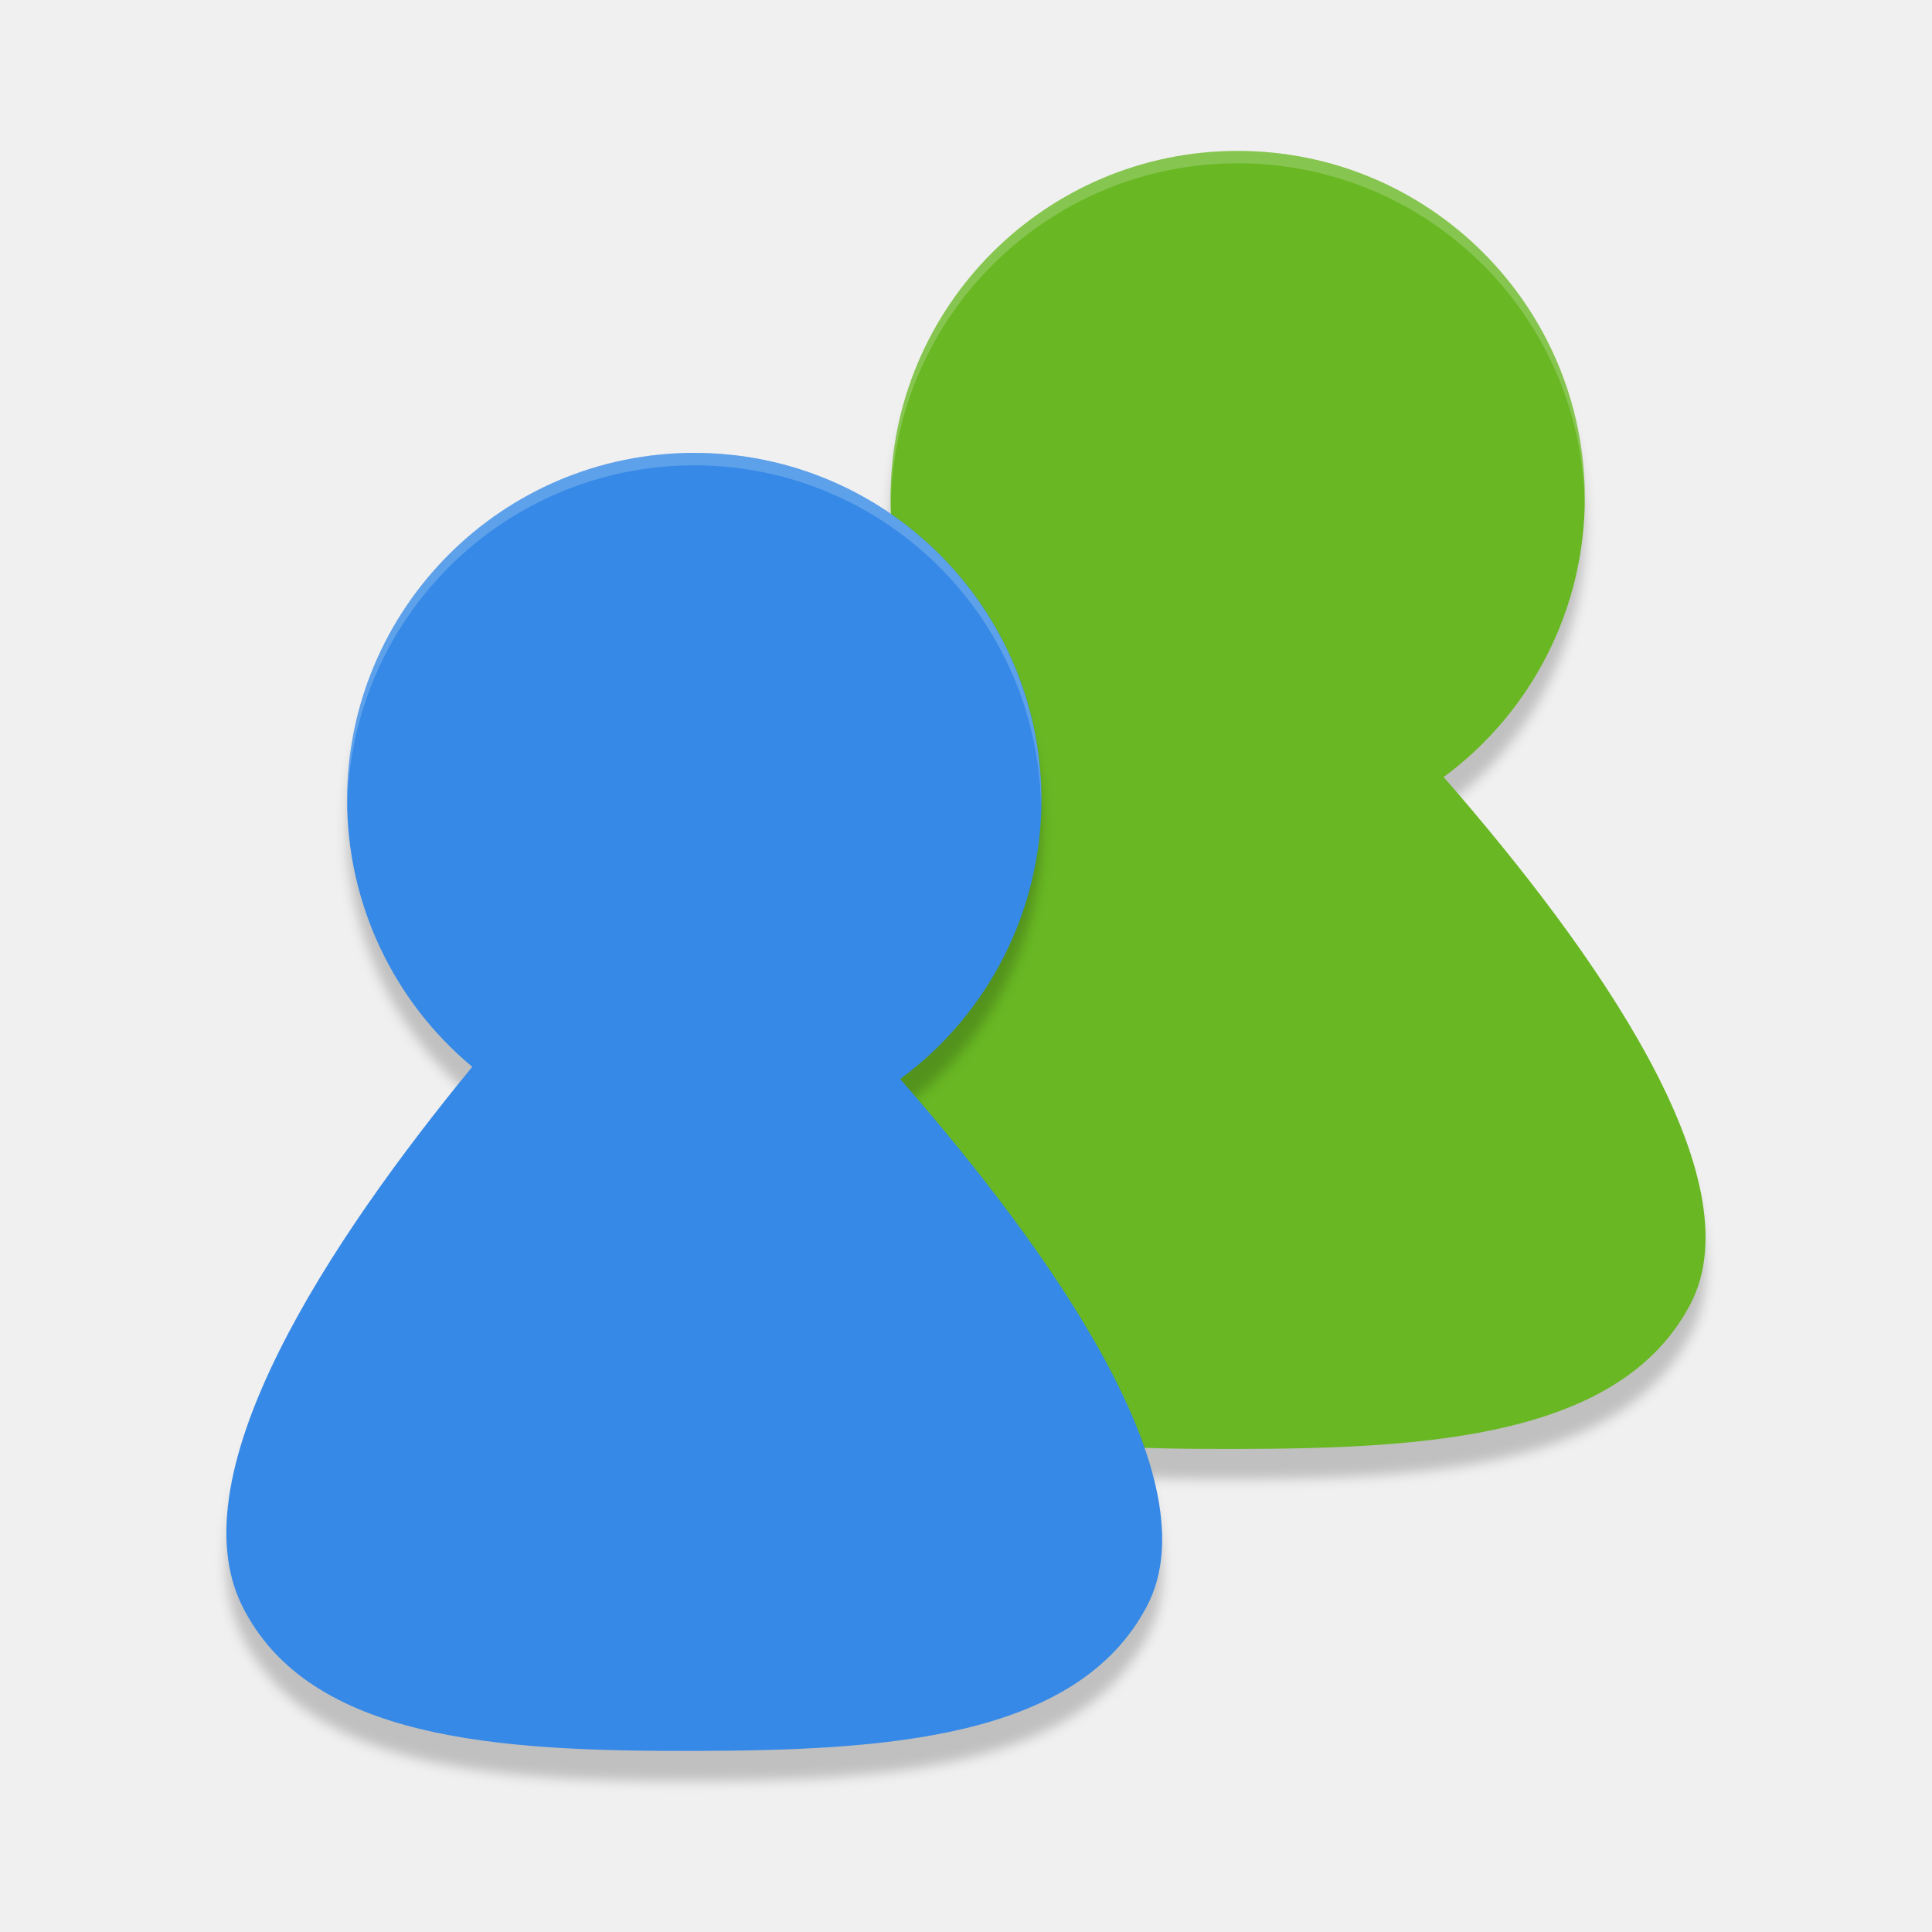
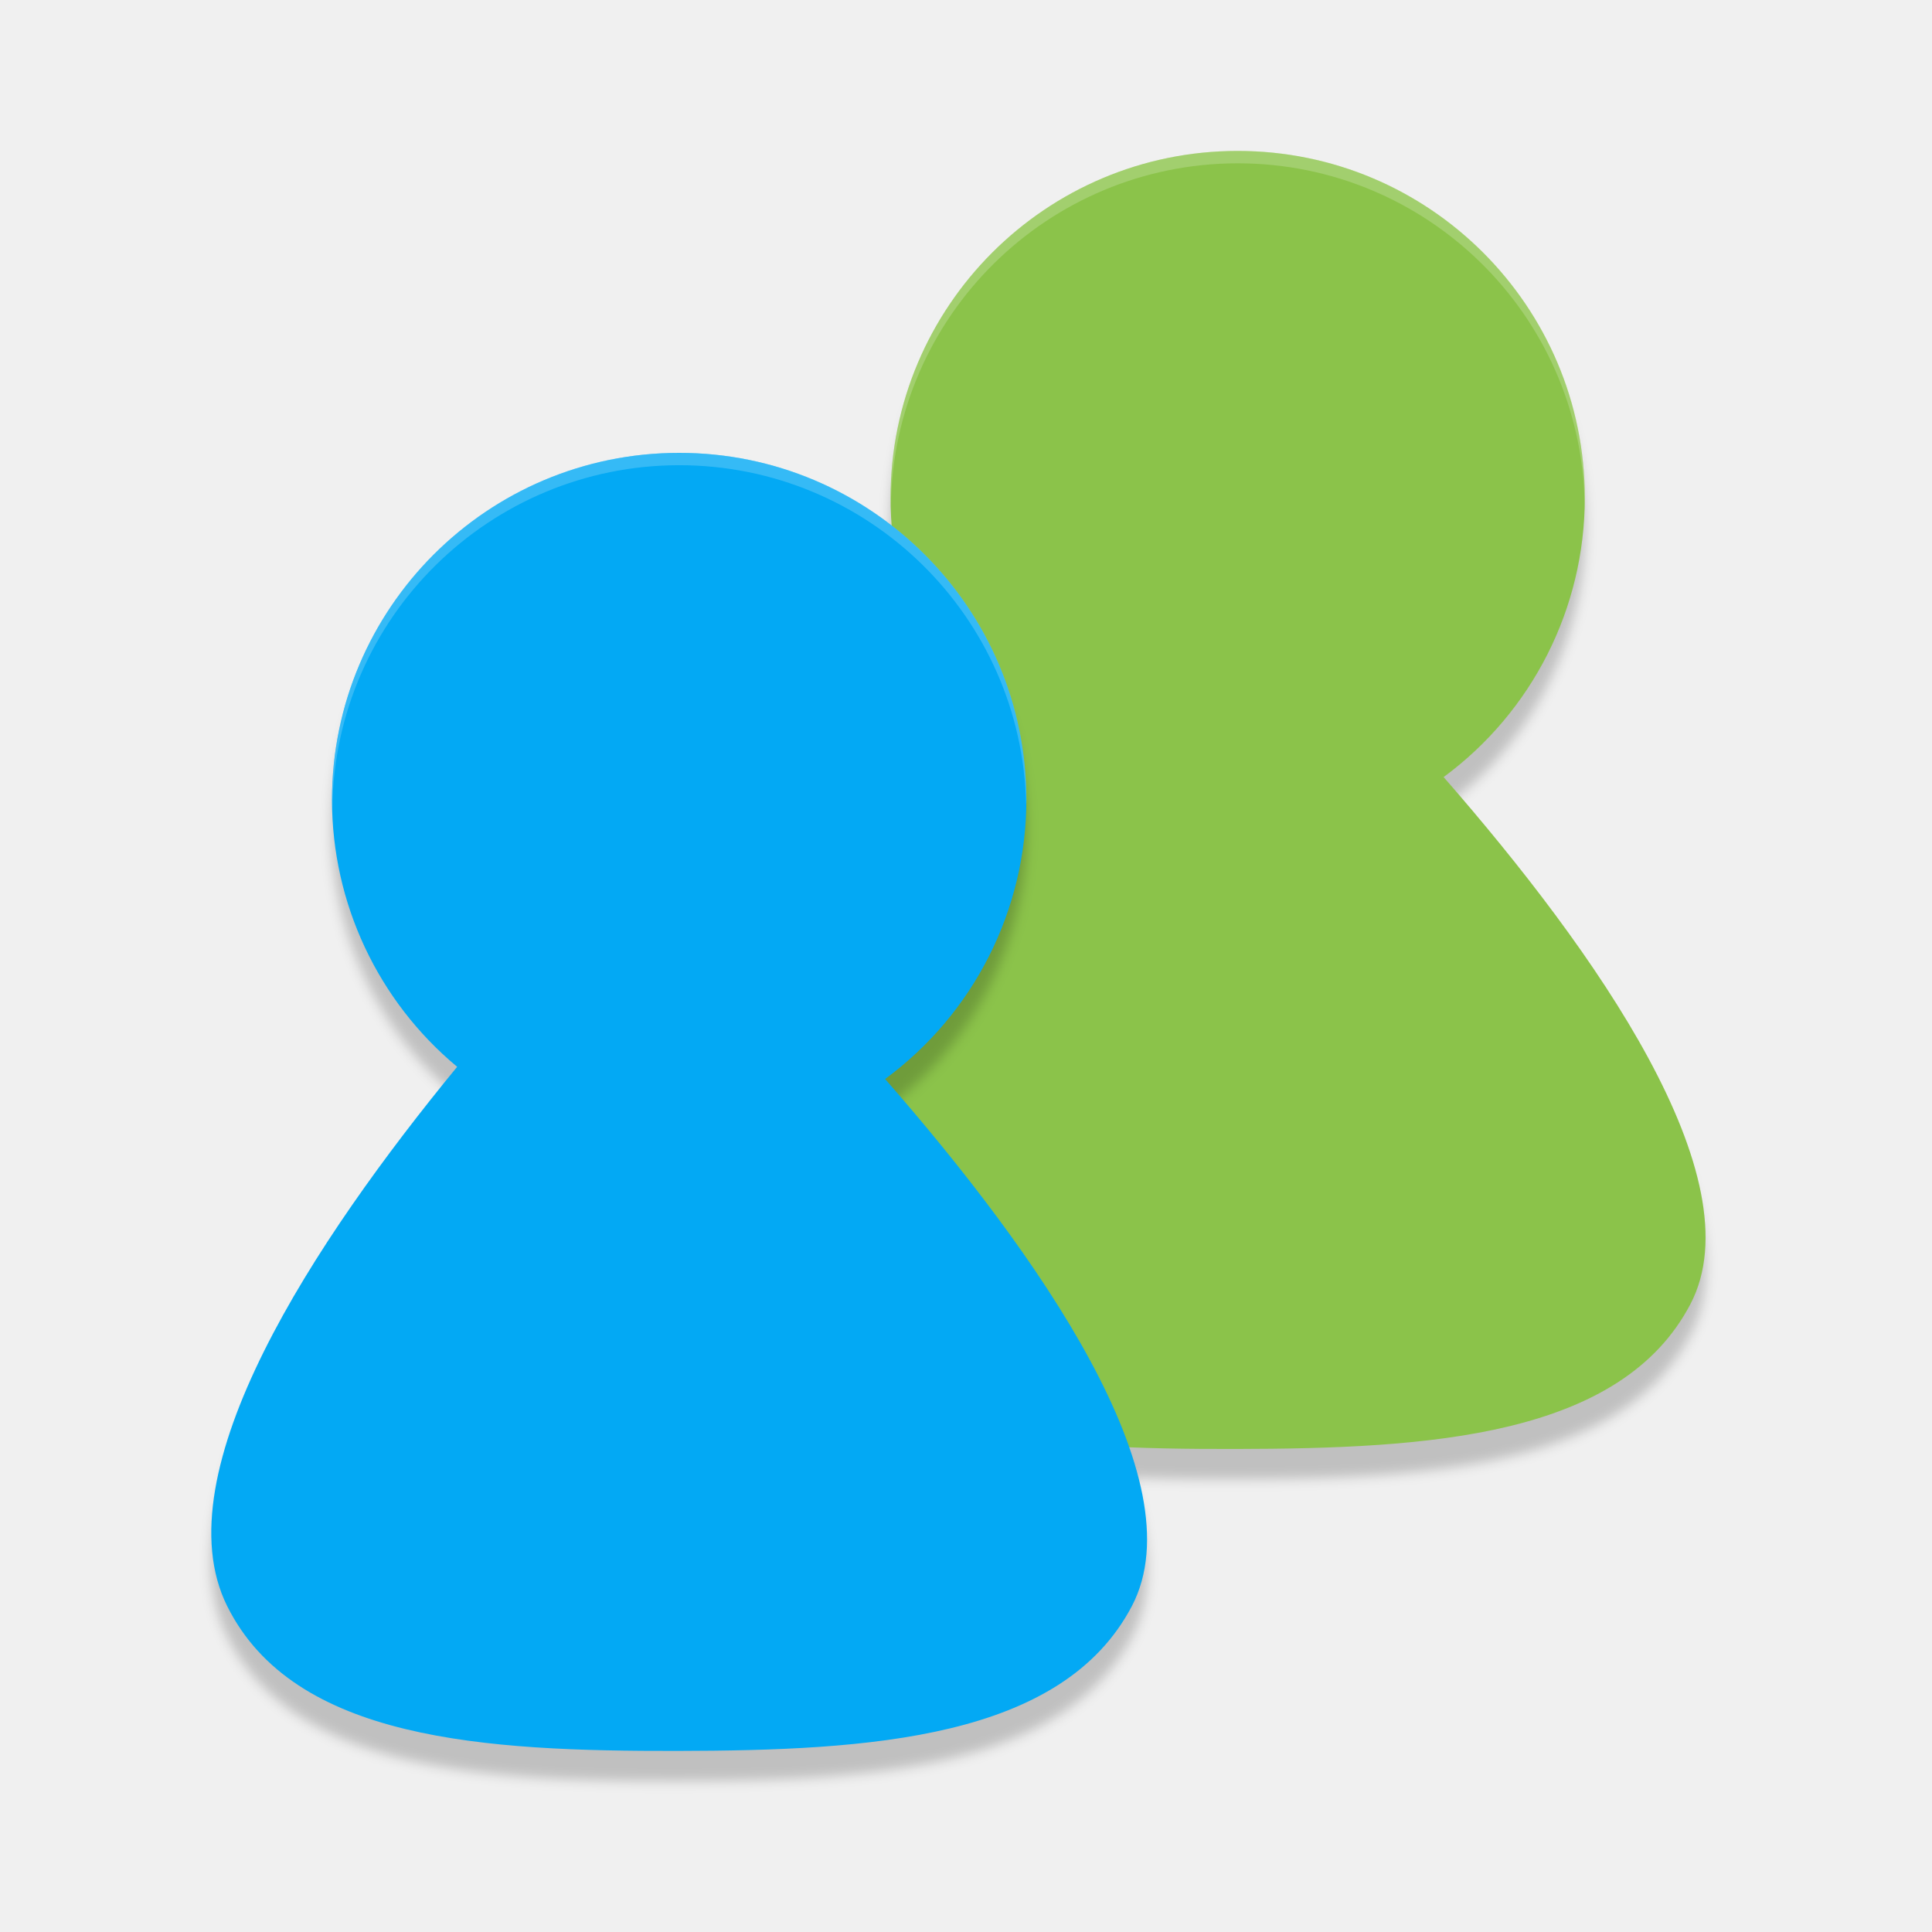
<svg xmlns="http://www.w3.org/2000/svg" width="128" height="128" viewBox="0 0 33.867 33.867" version="1.1" id="svg8">
  <defs id="defs2">
    <filter style="color-interpolation-filters:sRGB" id="filter4733" x="-0.014" width="1.029" y="-0.01" height="1.021">
      <feGaussianBlur stdDeviation="0.049" id="feGaussianBlur4735" />
    </filter>
-     <filter style="color-interpolation-filters:sRGB" id="filter4493" x="-0.014" width="1.029" y="-0.01" height="1.021">
-       <feGaussianBlur stdDeviation="0.049" id="feGaussianBlur4495" />
+     <filter style="color-interpolation-filters:sRGB" id="filter4503" x="-0.014" width="1.029" y="-0.01" height="1.021">
+       <feGaussianBlur stdDeviation="0.049" id="feGaussianBlur4505" />
    </filter>
  </defs>
  <g id="layer1" transform="translate(0,-263.1333)">
-     <path style="opacity:0.2;fill:#000000;stroke:none;stroke-width:0.082px;stroke-linecap:butt;stroke-linejoin:miter;stroke-opacity:1;filter:url(#filter4733)" d="m 10.848,281.654 a 3.043,3.043 0 0 0 -3.043,3.043 3.043,3.043 0 0 0 1.097,2.338 c -1.246,1.517 -2.597,3.556 -2.016,4.726 0.586,1.179 2.263,1.273 3.947,1.27 1.684,-0.003 3.373,-0.103 3.984,-1.27 0.577,-1.103 -0.833,-3.098 -2.163,-4.619 a 3.043,3.043 0 0 0 1.238,-2.445 3.043,3.043 0 0 0 -3.043,-3.043 z" id="path5217-7-9-9" transform="matrix(2,0,0,2,-4.4504806e-7,-297)" />
-     <path style="fill:#68b723;stroke:none;stroke-width:0.163px;stroke-linecap:butt;stroke-linejoin:miter;stroke-opacity:1" d="m 21.696,265.779 a 6.085,6.085 0 0 0 -6.085,6.085 6.085,6.085 0 0 0 2.193,4.677 c -2.493,3.034 -5.195,7.112 -4.032,9.453 1.171,2.358 4.526,2.546 7.893,2.539 3.367,-0.006 6.747,-0.207 7.967,-2.539 1.154,-2.206 -1.667,-6.195 -4.326,-9.239 a 6.085,6.085 0 0 0 2.475,-4.891 6.085,6.085 0 0 0 -6.085,-6.085 z" id="path5217-7-9" />
+     <path style="opacity:0.2;fill:#000000;stroke:none;stroke-width:0.082px;stroke-linecap:butt;stroke-linejoin:miter;stroke-opacity:1;filter:url(#filter4733)" d="m 10.848,281.654 a 3.043,3.043 0 0 0 -3.043,3.043 3.043,3.043 0 0 0 1.097,2.338 c -1.246,1.517 -2.597,3.556 -2.016,4.726 0.586,1.179 2.263,1.273 3.947,1.27 1.684,-0.003 3.373,-0.103 3.984,-1.27 0.577,-1.103 -0.833,-3.098 -2.163,-4.619 a 3.043,3.043 0 0 0 1.238,-2.445 3.043,3.043 0 0 0 -3.043,-3.043 z" id="path5217-7-9-9" transform="matrix(2,0,0,2,0,-297)" />
+     <path style="fill:#8bc34a;fill-opacity:1;stroke:none;stroke-width:0.163px;stroke-linecap:butt;stroke-linejoin:miter;stroke-opacity:1" d="m 21.696,265.779 a 6.085,6.085 0 0 0 -6.085,6.085 6.085,6.085 0 0 0 2.193,4.677 c -2.493,3.034 -5.195,7.112 -4.032,9.453 1.171,2.358 4.526,2.546 7.893,2.539 3.367,-0.006 6.747,-0.207 7.967,-2.539 1.154,-2.206 -1.667,-6.195 -4.326,-9.239 a 6.085,6.085 0 0 0 2.475,-4.891 6.085,6.085 0 0 0 -6.085,-6.085 z" id="path5217-7-9" />
    <path style="opacity:0.2;fill:#ffffff;stroke-width:0.217" d="m 21.696,265.779 a 6.085,6.085 0 0 0 -6.085,6.085 6.085,6.085 0 0 0 0.005,0.127 6.085,6.085 0 0 1 6.081,-5.995 6.085,6.085 0 0 1 6.081,5.958 6.085,6.085 0 0 0 0.005,-0.09 6.085,6.085 0 0 0 -6.085,-6.085 z" id="path5512-1-1" />
-     <path style="opacity:0.2;fill:#000000;stroke:none;stroke-width:0.082px;stroke-linecap:butt;stroke-linejoin:miter;stroke-opacity:1;filter:url(#filter4493)" d="m 6.086,284.3 a 3.043,3.043 0 0 0 -3.043,3.043 3.043,3.043 0 0 0 1.097,2.338 c -1.246,1.517 -2.597,3.556 -2.016,4.726 0.586,1.179 2.263,1.273 3.947,1.27 1.684,-0.003 3.373,-0.103 3.984,-1.27 0.577,-1.103 -0.833,-3.098 -2.163,-4.619 a 3.043,3.043 0 0 0 1.238,-2.445 3.043,3.043 0 0 0 -3.043,-3.043 z" id="path5217-2-0" transform="matrix(2,0,0,2,-4.4504806e-7,-297)" />
-     <g id="g4702" transform="matrix(2,0,0,2,3.1038587e-4,-297)">
-       <path id="path5217-2" d="m 6.085,284.036 a 3.043,3.043 0 0 0 -3.043,3.043 3.043,3.043 0 0 0 1.097,2.338 c -1.246,1.517 -2.597,3.556 -2.016,4.726 0.586,1.179 2.263,1.273 3.946,1.27 1.683,-0.003 3.373,-0.103 3.984,-1.27 0.577,-1.103 -0.833,-3.098 -2.163,-4.619 a 3.043,3.043 0 0 0 1.238,-2.445 3.043,3.043 0 0 0 -3.043,-3.043 z" style="fill:#3689e6;stroke:none;stroke-width:0.082px;stroke-linecap:butt;stroke-linejoin:miter;stroke-opacity:1" />
-       <path id="path5512-7" d="m 6.085,284.036 a 3.043,3.043 0 0 0 -3.043,3.043 3.043,3.043 0 0 0 0.002,0.064 3.043,3.043 0 0 1 3.04,-2.998 3.043,3.043 0 0 1 3.04,2.979 3.043,3.043 0 0 0 0.002,-0.045 3.043,3.043 0 0 0 -3.043,-3.043 z" style="opacity:0.2;fill:#ffffff;stroke-width:0.109" />
+     <path style="opacity:0.2;fill:#000000;stroke:none;stroke-width:0.082px;stroke-linecap:butt;stroke-linejoin:miter;stroke-opacity:1;filter:url(#filter4503)" d="m 5.953,284.3 a 3.043,3.043 0 0 0 -3.043,3.043 3.043,3.043 0 0 0 1.097,2.338 c -1.246,1.517 -2.597,3.556 -2.016,4.726 0.586,1.179 2.263,1.273 3.947,1.27 1.684,-0.003 3.373,-0.103 3.984,-1.27 0.577,-1.103 -0.833,-3.098 -2.163,-4.619 a 3.043,3.043 0 0 0 1.238,-2.445 3.043,3.043 0 0 0 -3.043,-3.043 z" id="path5217-2-0" transform="matrix(2,0,0,2,0,-297)" />
+     <g id="g4702" transform="matrix(2,0,0,2.000034,-0.2642725,-297.01)" style="fill:#03a9f4">
+       <path id="path5217-2" d="m 6.085,284.036 a 3.043,3.043 0 0 0 -3.043,3.043 3.043,3.043 0 0 0 1.097,2.338 c -1.246,1.517 -2.597,3.556 -2.016,4.726 0.586,1.179 2.263,1.273 3.946,1.27 1.683,-0.003 3.373,-0.103 3.984,-1.27 0.577,-1.103 -0.833,-3.098 -2.163,-4.619 a 3.043,3.043 0 0 0 1.238,-2.445 3.043,3.043 0 0 0 -3.043,-3.043 z" style="fill:#03a9f4;stroke:none;stroke-width:0.082px;stroke-linecap:butt;stroke-linejoin:miter;stroke-opacity:1" />
+       <path id="path5512-7" d="m 6.085,284.036 a 3.043,3.043 0 0 0 -3.043,3.043 3.043,3.043 0 0 0 0.002,0.064 3.043,3.043 0 0 1 3.04,-2.998 3.043,3.043 0 0 1 3.04,2.979 3.043,3.043 0 0 0 0.002,-0.045 3.043,3.043 0 0 0 -3.043,-3.043 z" style="opacity:0.2;fill:#03a9f4;stroke-width:0.109" />
    </g>
+     <path style="opacity:0.2;fill:#ffffff;stroke-width:0.217" d="m 11.906,271.071 a 6.085,6.085 0 0 0 -6.085,6.085 6.085,6.085 0 0 0 0.005,0.127 6.085,6.085 0 0 1 6.081,-5.995 6.085,6.085 0 0 1 6.081,5.958 6.085,6.085 0 0 0 0.005,-0.09 6.085,6.085 0 0 0 -6.085,-6.085 z" id="path5512-1-1-3" />
  </g>
</svg>
